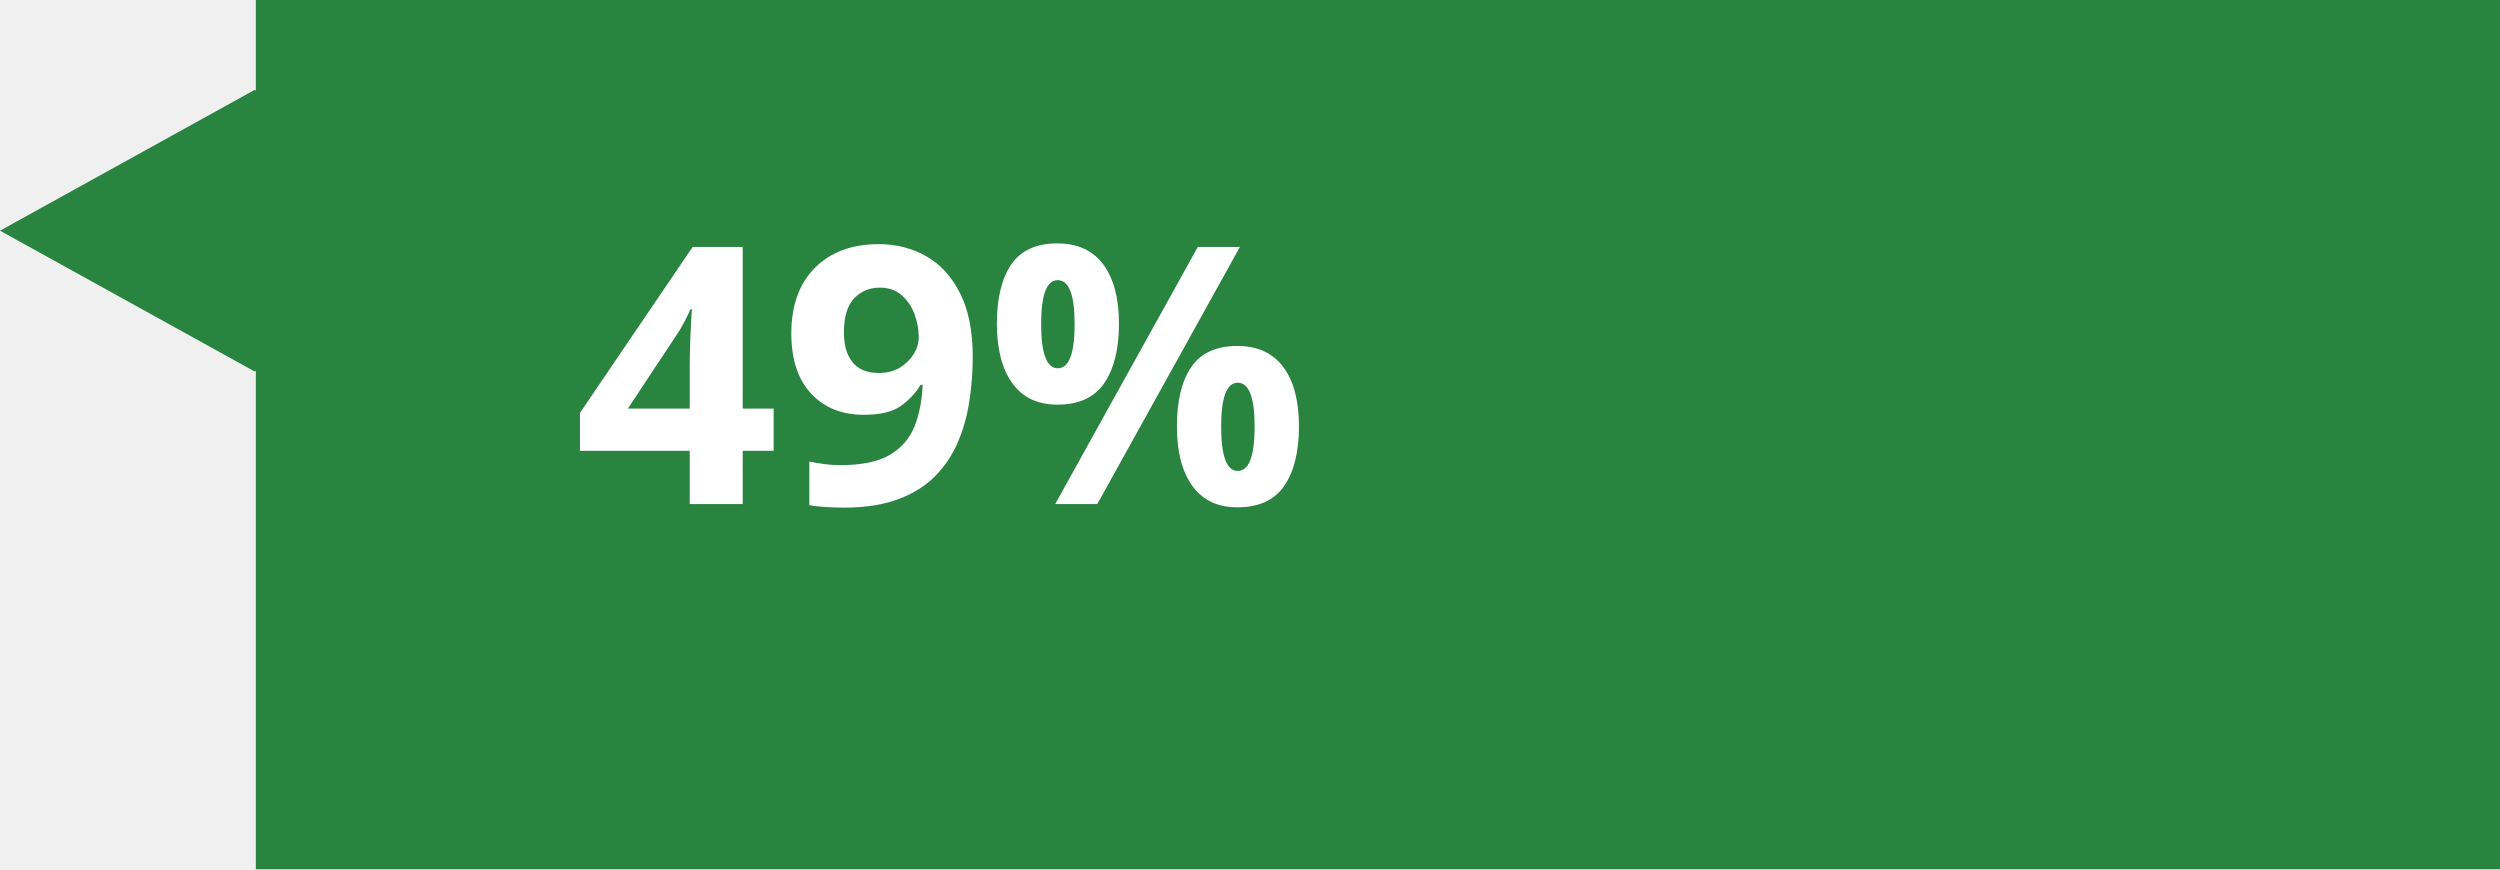
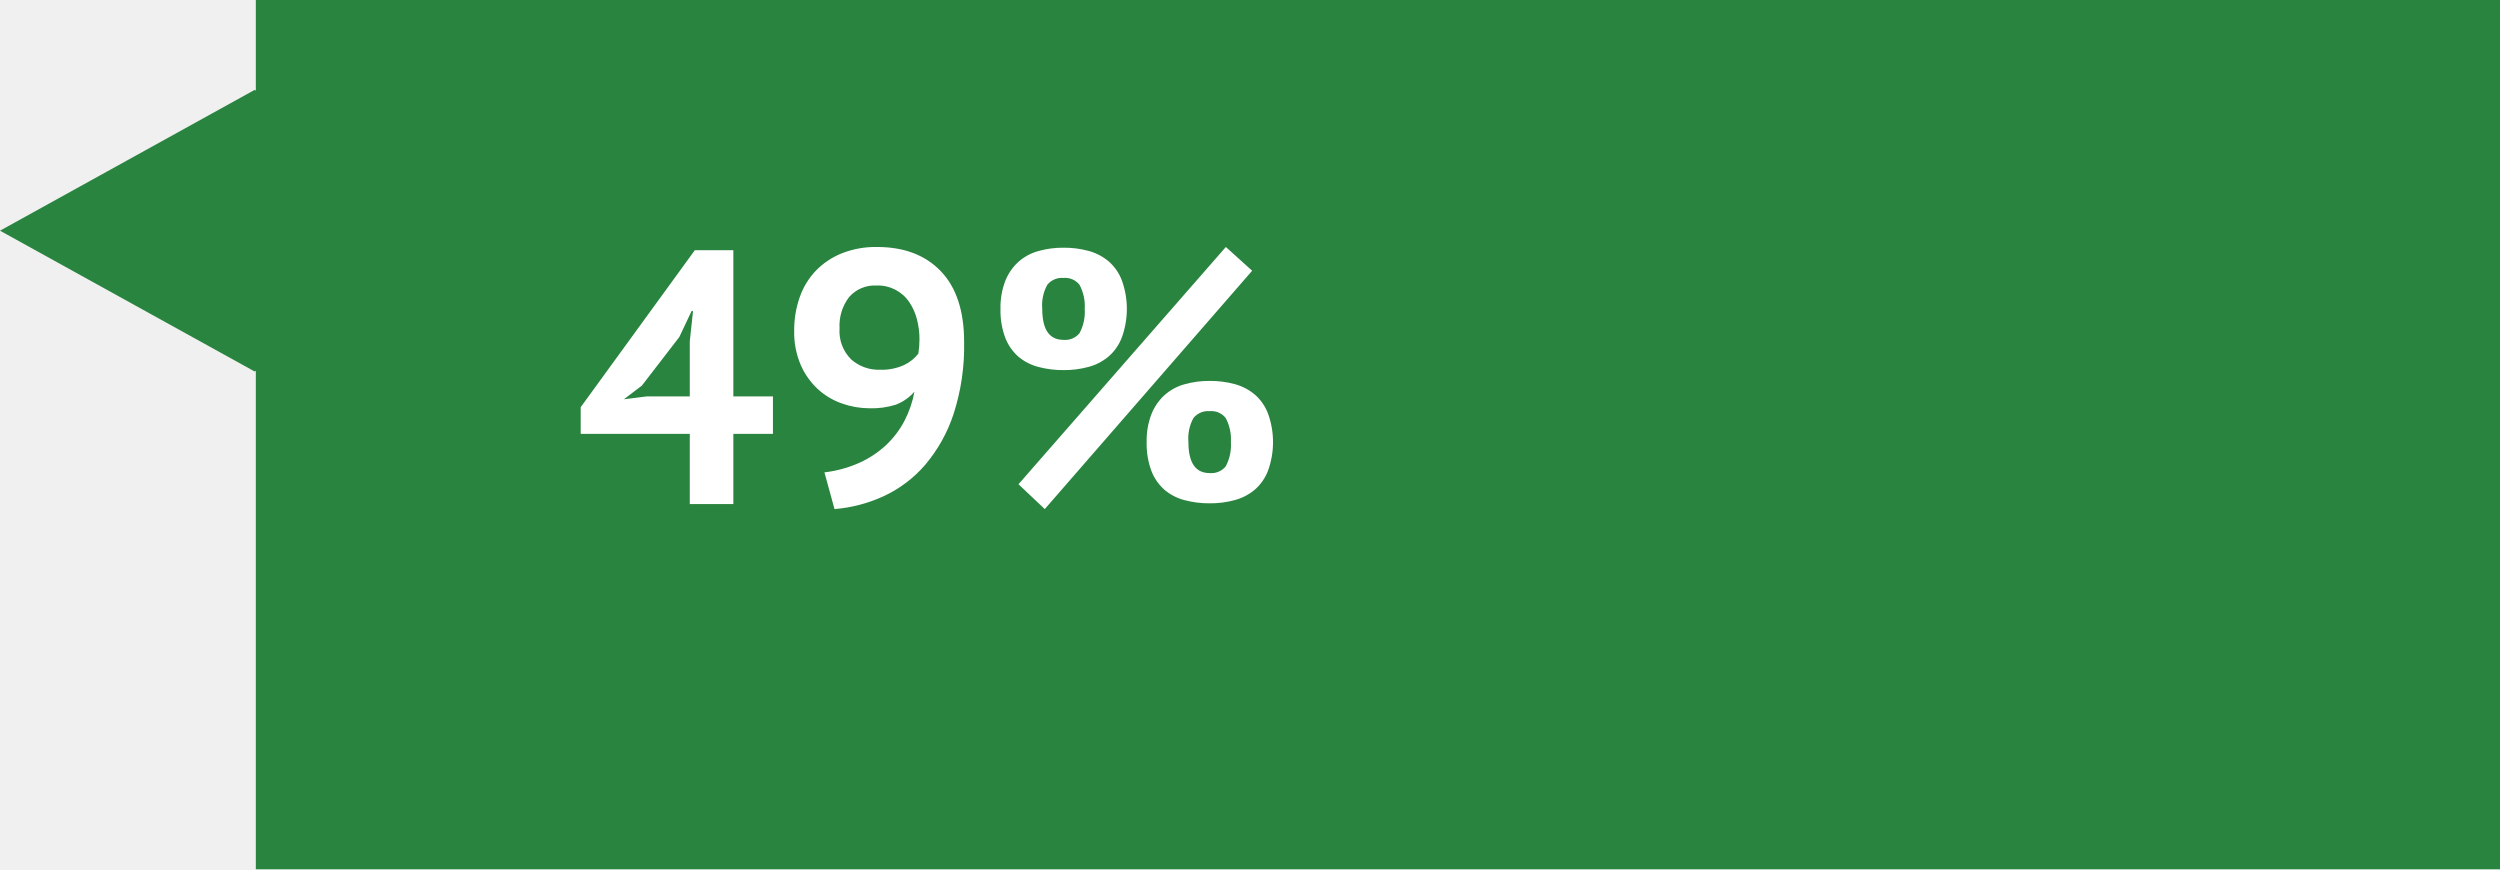
<svg xmlns="http://www.w3.org/2000/svg" width="416.633" height="144.868" viewBox="0 0 416.633 144.868">
  <g id="Group_4" data-name="Group 4" transform="translate(-1031.366 -353)">
    <path id="Union_2" data-name="Union 2" d="M42.634,144.868V61.789l-.208.115L0,38.445,42.426,14.986l.208.115V0h374V144.868Z" transform="translate(1031.366 353)" fill="#29843f" />
-     <text id="_49_" data-name="49%" transform="translate(1127 383)" fill="#fff" font-size="60" font-family="PTSans-Bold, PT Sans" font-weight="700">
-       <tspan x="0" y="54">49%</tspan>
-     </text>
+     <path id="Path_12" data-name="Path 12" d="M33.18,42.3h-6.6V54H19.32V42.3H1.14V37.86L20.16,11.7h6.42V36.06h6.6ZM19.32,26.88l.54-5.04h-.24l-2.04,4.32-6.24,8.1-3,2.28,3.84-.48h7.14Zm17.4-1.74a16.519,16.519,0,0,1,.93-5.64,12.2,12.2,0,0,1,2.7-4.41,12.591,12.591,0,0,1,4.32-2.88,15.262,15.262,0,0,1,5.85-1.05q6.78,0,10.65,4.05T65.04,27a36.58,36.58,0,0,1-1.77,12.03,25.353,25.353,0,0,1-4.74,8.46,20.489,20.489,0,0,1-6.87,5.19,24.274,24.274,0,0,1-8.22,2.16l-1.68-6.12a19.806,19.806,0,0,0,5.88-1.62,16.42,16.42,0,0,0,4.44-2.97,15.19,15.19,0,0,0,3.03-4.02,17.241,17.241,0,0,0,1.65-4.83,7.929,7.929,0,0,1-3.09,2.16,13.23,13.23,0,0,1-4.41.6,13.748,13.748,0,0,1-4.53-.78,11.682,11.682,0,0,1-4.02-2.37,12.038,12.038,0,0,1-2.88-4.02A13.686,13.686,0,0,1,36.72,25.14Zm7.56-.42a6.613,6.613,0,0,0,1.92,5.16A6.879,6.879,0,0,0,51,31.62a8.994,8.994,0,0,0,4.02-.78,6.535,6.535,0,0,0,2.4-1.92,16.993,16.993,0,0,0,.18-2.4,13.1,13.1,0,0,0-.42-3.3,8.991,8.991,0,0,0-1.29-2.88,6.281,6.281,0,0,0-5.43-2.76,5.68,5.68,0,0,0-4.56,1.89A7.814,7.814,0,0,0,44.28,24.72ZM71.1,21.48a12.267,12.267,0,0,1,.78-4.62,8.623,8.623,0,0,1,2.16-3.18,8.316,8.316,0,0,1,3.33-1.83,15.021,15.021,0,0,1,4.23-.57,15.473,15.473,0,0,1,4.2.54,8.7,8.7,0,0,1,3.33,1.74,7.894,7.894,0,0,1,2.19,3.15,13.963,13.963,0,0,1,0,9.54,7.894,7.894,0,0,1-2.19,3.15,8.7,8.7,0,0,1-3.33,1.74,15.473,15.473,0,0,1-4.2.54,15.8,15.8,0,0,1-4.23-.54,8.415,8.415,0,0,1-3.33-1.74,8.042,8.042,0,0,1-2.16-3.15A12.875,12.875,0,0,1,71.1,21.48Zm6.96,0q0,5.16,3.54,5.16a3.083,3.083,0,0,0,2.67-1.11,7.53,7.53,0,0,0,.87-4.05,7.56,7.56,0,0,0-.87-4.02,3.047,3.047,0,0,0-2.67-1.14,3.13,3.13,0,0,0-2.7,1.14A7.067,7.067,0,0,0,78.06,21.48Zm17.4,22.2a12.267,12.267,0,0,1,.78-4.62,8.623,8.623,0,0,1,2.16-3.18,8.317,8.317,0,0,1,3.33-1.83,15.021,15.021,0,0,1,4.23-.57,15.473,15.473,0,0,1,4.2.54,8.7,8.7,0,0,1,3.33,1.74,7.894,7.894,0,0,1,2.19,3.15,13.963,13.963,0,0,1,0,9.54,7.894,7.894,0,0,1-2.19,3.15,8.7,8.7,0,0,1-3.33,1.74,15.473,15.473,0,0,1-4.2.54,15.8,15.8,0,0,1-4.23-.54A8.415,8.415,0,0,1,98.4,51.6a8.042,8.042,0,0,1-2.16-3.15A12.875,12.875,0,0,1,95.46,43.68Zm6.96,0q0,5.16,3.54,5.16a3.083,3.083,0,0,0,2.67-1.11,7.53,7.53,0,0,0,.87-4.05,7.56,7.56,0,0,0-.87-4.02,3.047,3.047,0,0,0-2.67-1.14,3.13,3.13,0,0,0-2.7,1.14A7.067,7.067,0,0,0,102.42,43.68Zm6.24-32.52,4.38,3.96L78.48,54.84,74.1,50.7Z" transform="translate(1127 383)" fill="#fff" />
  </g>
</svg>
